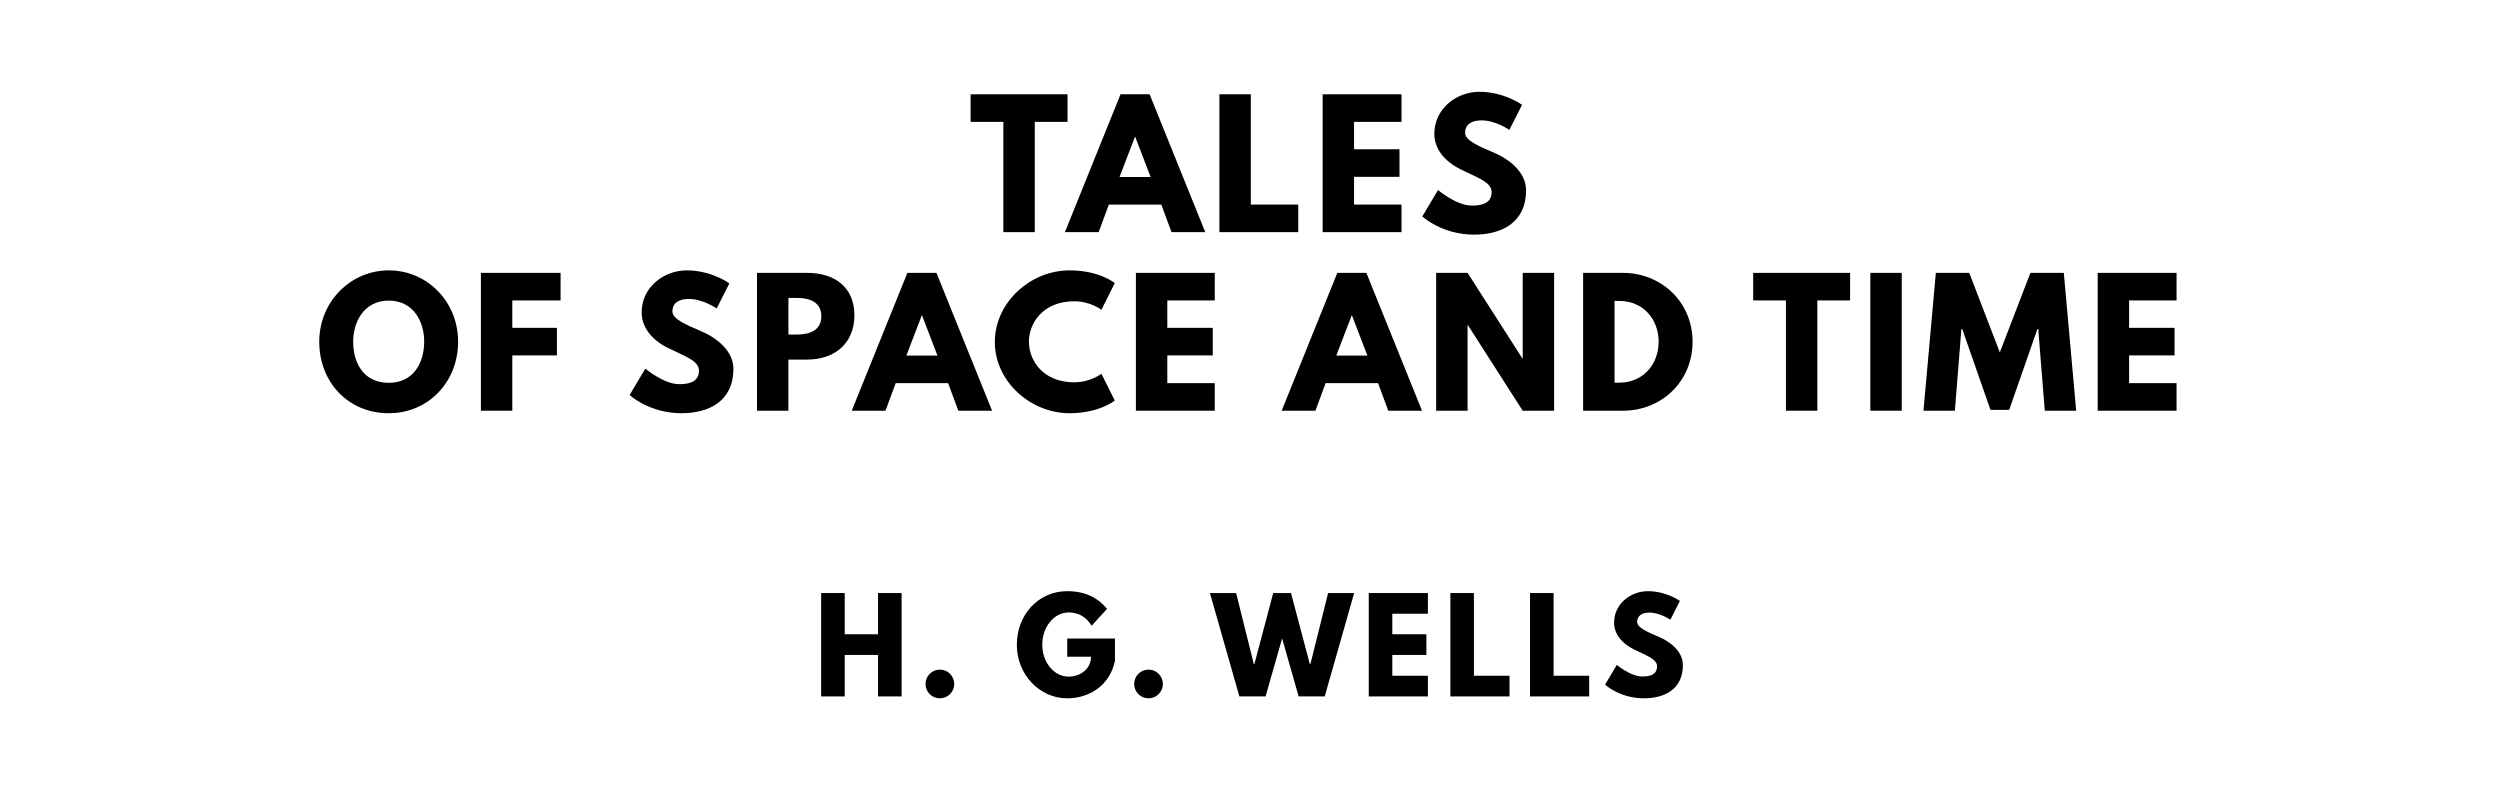
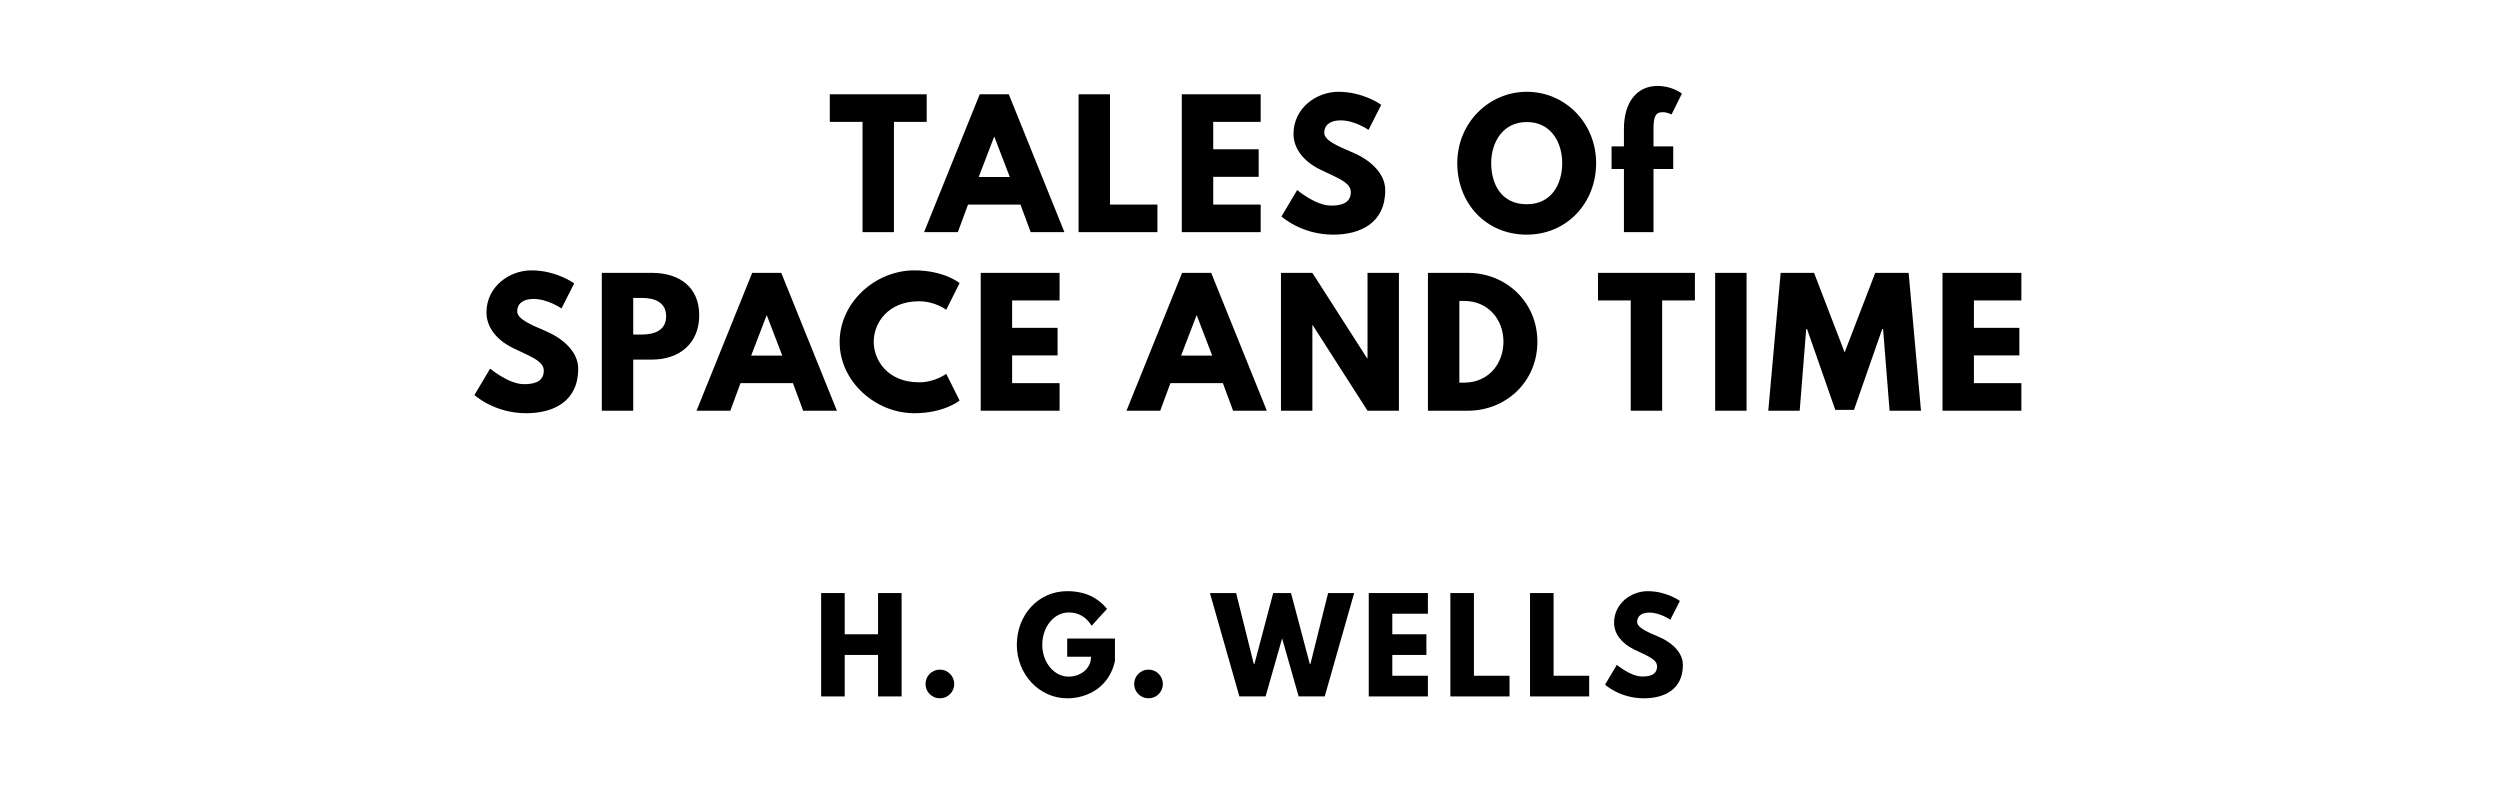
<svg xmlns="http://www.w3.org/2000/svg" version="1.1" viewBox="0 0 1400 440">
  <g>
-     <path d="m 543.545,68.246 18.339,0 0,61.754 17.591,0 0,-61.754 18.339,0 0,-15.439 -54.269,0 0,15.439 z" />
-     <path d="m 643.784,52.807 -16.281,0 L 596.346,130 l 18.901,0 5.708,-15.439 29.38,0 5.708,15.439 18.901,0 -31.158,-77.193 z m 0.561,46.316 -17.404,0 8.608,-22.456 0.187,0 8.608,22.456 z" />
-     <path d="m 700.452,52.807 -17.591,0 0,77.193 44.164,0 0,-15.439 -26.573,0 0,-61.754 z" />
-     <path d="m 784.84,52.807 -44.164,0 0,77.193 44.164,0 0,-15.439 -26.573,0 0,-15.532 25.45,0 0,-15.439 -25.45,0 0,-15.345 26.573,0 0,-15.439 z" />
-     <path d="m 828.397,51.404 c -12.444,0 -25.17,9.17 -25.17,23.579 0,8.047 5.427,15.251 14.69,19.836 9.17,4.585 17.404,7.111 17.404,12.725 0,7.205 -7.298,7.579 -11.134,7.579 -8.608,0 -18.901,-8.702 -18.901,-8.702 l -8.795,14.784 c 0,0 10.947,10.199 29.006,10.199 15.064,0 29.099,-6.456 29.099,-24.889 0,-10.105 -9.45,-17.404 -18.058,-21.053 -8.795,-3.743 -16.094,-6.83 -16.094,-11.135 0,-4.211 3.181,-6.924 9.17,-6.924 7.953,0 15.626,5.333 15.626,5.333 l 7.111,-14.035 c 0,0 -9.918,-7.298 -23.953,-7.298 z" />
+     <path d="m 464.681,68.246 18.339,0 0,61.754 17.591,0 0,-61.754 18.339,0 0,-15.439 -54.269,0 0,15.439 z" />
+     <path d="m 564.921,52.807 -16.281,0 L 517.482,130 l 18.901,0 5.708,-15.439 29.38,0 5.708,15.439 18.901,0 -31.158,-77.193 z m 0.561,46.316 -17.404,0 8.608,-22.456 0.187,0 8.608,22.456 z" />
+     <path d="m 621.589,52.807 -17.591,0 0,77.193 44.164,0 0,-15.439 -26.573,0 0,-61.754 z" />
+     <path d="m 705.977,52.807 -44.164,0 0,77.193 44.164,0 0,-15.439 -26.573,0 0,-15.532 25.45,0 0,-15.439 -25.45,0 0,-15.345 26.573,0 0,-15.439 z" />
+     <path d="m 749.534,51.404 c -12.444,0 -25.17,9.17 -25.17,23.579 0,8.047 5.427,15.251 14.69,19.836 9.17,4.585 17.404,7.111 17.404,12.725 0,7.205 -7.298,7.579 -11.135,7.579 -8.608,0 -18.901,-8.702 -18.901,-8.702 l -8.795,14.784 c 0,0 10.947,10.199 29.006,10.199 15.064,0 29.099,-6.456 29.099,-24.889 0,-10.105 -9.45,-17.404 -18.058,-21.053 -8.795,-3.743 -16.094,-6.83 -16.094,-11.135 0,-4.211 3.181,-6.924 9.17,-6.924 7.953,0 15.626,5.333 15.626,5.333 l 7.111,-14.035 c 0,0 -9.918,-7.298 -23.953,-7.298 z" />
+     <path d="m 816.077,91.357 c 0,22.55 16.094,40.047 38.924,40.047 22.175,0 38.83,-17.497 38.83,-40.047 0,-22.55 -17.404,-39.953 -38.83,-39.953 -21.24,0 -38.924,17.404 -38.924,39.953 z m 18.994,0 c 0,-11.509 6.363,-23.018 19.93,-23.018 13.661,0 19.836,11.509 19.836,23.018 0,11.509 -5.801,23.018 -19.836,23.018 -14.409,0 -19.93,-11.509 -19.93,-23.018 z" />
+     <path d="m 909.401,82 -6.924,0 0,12.632 6.924,0 0,35.368 16.561,0 0,-35.368 11.041,0 0,-12.632 -11.041,0 0,-9.731 c 0,-6.643 0.936,-9.45 5.146,-9.45 2.713,0 4.959,1.31 4.959,1.31 l 5.801,-11.696 c 0,0 -5.24,-4.304 -13.661,-4.304 -11.977,0 -18.713,9.637 -18.807,23.673 l 0,10.199 z" />
  </g>
  <g>
-     <path d="m 178.782,191.357 c 0,22.55 16.094,40.047 38.924,40.047 22.175,0 38.83,-17.497 38.83,-40.047 0,-22.55 -17.404,-39.953 -38.83,-39.953 -21.24,0 -38.924,17.404 -38.924,39.953 z m 18.994,0 c 0,-11.509 6.363,-23.018 19.93,-23.018 13.661,0 19.836,11.509 19.836,23.018 0,11.509 -5.801,23.018 -19.836,23.018 -14.409,0 -19.93,-11.509 -19.93,-23.018 z" />
-     <path d="m 313.93,152.807 -44.632,0 0,77.193 17.591,0 0,-30.971 24.982,0 0,-15.439 -24.982,0 0,-15.345 27.041,0 0,-15.439 z" />
-     <path d="m 384.497,151.404 c -12.444,0 -25.17,9.17 -25.17,23.579 0,8.047 5.427,15.251 14.69,19.836 9.17,4.585 17.404,7.111 17.404,12.725 0,7.205 -7.298,7.579 -11.134,7.579 -8.608,0 -18.901,-8.702 -18.901,-8.702 l -8.795,14.784 c 0,0 10.947,10.199 29.006,10.199 15.064,0 29.099,-6.456 29.099,-24.889 0,-10.105 -9.45,-17.404 -18.058,-21.053 -8.795,-3.743 -16.094,-6.83 -16.094,-11.135 0,-4.211 3.181,-6.924 9.17,-6.924 7.953,0 15.626,5.333 15.626,5.333 l 7.111,-14.035 c 0,0 -9.918,-7.298 -23.953,-7.298 z" />
-     <path d="m 423.918,152.807 0,77.193 17.591,0 0,-28.632 10.573,0 c 15.064,0 26.386,-8.889 26.386,-24.795 0,-16 -11.322,-23.766 -26.386,-23.766 l -28.164,0 z m 17.591,34.526 0,-20.491 4.959,0 c 6.924,0 13.474,2.339 13.474,10.292 0,7.86 -6.55,10.199 -13.474,10.199 l -4.959,0 z" />
-     <path d="m 524.409,152.807 -16.281,0 L 476.971,230 l 18.901,0 5.708,-15.439 29.38,0 5.708,15.439 18.901,0 -31.158,-77.193 z m 0.561,46.316 -17.404,0 8.608,-22.456 0.187,0 8.608,22.456 z" />
-     <path d="m 601.639,214.094 c -17.684,0 -25.45,-12.351 -25.45,-22.737 0,-10.292 7.766,-22.643 25.45,-22.643 8.982,0 15.158,4.772 15.158,4.772 l 7.485,-14.971 c 0,0 -8.608,-7.111 -25.357,-7.111 -21.895,0 -41.825,17.965 -41.825,40.14 0,22.082 20.023,39.86 41.825,39.86 16.749,0 25.357,-7.111 25.357,-7.111 l -7.485,-14.971 c 0,0 -6.175,4.772 -15.158,4.772 z" />
-     <path d="m 680.268,152.807 -44.164,0 0,77.193 44.164,0 0,-15.439 -26.573,0 0,-15.532 25.45,0 0,-15.439 -25.45,0 0,-15.345 26.573,0 0,-15.439 z" />
-     <path d="m 765.17,152.807 -16.281,0 L 717.731,230 l 18.901,0 5.708,-15.439 29.38,0 5.708,15.439 18.901,0 -31.158,-77.193 z m 0.561,46.316 -17.404,0 8.608,-22.456 0.187,0 8.608,22.456 z" />
-     <path d="m 821.838,182.094 0.187,0 30.69,47.906 17.591,0 0,-77.193 -17.591,0 0,47.906 -0.187,0 -30.69,-47.906 -17.591,0 0,77.193 17.591,0 0,-47.906 z" />
-     <path d="m 886.55,152.807 0,77.193 22.363,0 c 21.24,0 38.924,-16.094 38.924,-38.643 0,-22.456 -17.778,-38.55 -38.924,-38.55 l -22.363,0 z m 17.591,61.474 0,-45.754 2.713,0 c 13.099,0 21.988,10.012 21.988,22.924 -0.094,12.912 -8.982,22.83 -21.988,22.83 l -2.713,0 z" />
-     <path d="m 981.779,168.246 18.339,0 0,61.754 17.591,0 0,-61.754 18.339,0 0,-15.439 -54.269,0 0,15.439 z" />
-     <path d="m 1064.974,152.807 -17.591,0 0,77.193 17.591,0 0,-77.193 z" />
-     <path d="m 1145.07,230 17.591,0 -6.924,-77.193 -18.713,0 -17.123,44.538 -17.123,-44.538 -18.713,0 -6.924,77.193 17.591,0 3.649,-45.754 0.468,0 15.813,45.287 10.48,0 15.813,-45.287 0.468,0 3.649,45.754 z" />
-     <path d="m 1218.871,152.807 -44.164,0 0,77.193 44.164,0 0,-15.439 -26.573,0 0,-15.532 25.45,0 0,-15.439 -25.45,0 0,-15.345 26.573,0 0,-15.439 z" />
+     <path d="m 297.593,151.404 c -12.444,0 -25.17,9.17 -25.17,23.579 0,8.047 5.427,15.251 14.69,19.836 9.17,4.585 17.404,7.111 17.404,12.725 0,7.205 -7.298,7.579 -11.135,7.579 -8.608,0 -18.901,-8.702 -18.901,-8.702 l -8.795,14.784 c 0,0 10.947,10.199 29.006,10.199 15.064,0 29.099,-6.456 29.099,-24.889 0,-10.105 -9.45,-17.404 -18.058,-21.053 -8.795,-3.743 -16.094,-6.83 -16.094,-11.135 0,-4.211 3.181,-6.924 9.17,-6.924 7.953,0 15.626,5.333 15.626,5.333 l 7.111,-14.035 c 0,0 -9.918,-7.298 -23.953,-7.298 z" />
+     <path d="m 337.014,152.807 0,77.193 17.591,0 0,-28.632 10.573,0 c 15.064,0 26.386,-8.889 26.386,-24.795 0,-16 -11.322,-23.766 -26.386,-23.766 l -28.164,0 z m 17.591,34.526 0,-20.491 4.959,0 c 6.924,0 13.474,2.339 13.474,10.292 0,7.86 -6.55,10.199 -13.474,10.199 l -4.959,0 z" />
+     <path d="m 437.505,152.807 -16.281,0 -31.158,77.193 18.901,0 5.708,-15.439 29.38,0 5.708,15.439 18.901,0 -31.158,-77.193 z m 0.561,46.316 -17.404,0 8.608,-22.456 0.187,0 8.608,22.456 z" />
+     <path d="m 514.735,214.094 c -17.684,0 -25.45,-12.351 -25.45,-22.737 0,-10.292 7.766,-22.643 25.45,-22.643 8.982,0 15.158,4.772 15.158,4.772 l 7.485,-14.971 c 0,0 -8.608,-7.111 -25.357,-7.111 -21.895,0 -41.825,17.965 -41.825,40.14 0,22.082 20.023,39.86 41.825,39.86 16.749,0 25.357,-7.111 25.357,-7.111 l -7.485,-14.971 c 0,0 -6.175,4.772 -15.158,4.772 z" />
+     <path d="m 593.363,152.807 -44.164,0 0,77.193 44.164,0 0,-15.439 -26.573,0 0,-15.532 25.45,0 0,-15.439 -25.45,0 0,-15.345 26.573,0 0,-15.439 z" />
+     <path d="m 678.265,152.807 -16.281,0 L 630.827,230 l 18.901,0 5.708,-15.439 29.38,0 5.708,15.439 18.901,0 -31.158,-77.193 z m 0.561,46.316 -17.404,0 8.608,-22.456 0.187,0 8.608,22.456 z" />
+     <path d="m 734.933,182.094 0.187,0 30.69,47.906 17.591,0 0,-77.193 -17.591,0 0,47.906 -0.187,0 -30.69,-47.906 -17.591,0 0,77.193 17.591,0 0,-47.906 z" />
+     <path d="m 799.645,152.807 0,77.193 22.363,0 c 21.24,0 38.924,-16.094 38.924,-38.643 0,-22.456 -17.778,-38.55 -38.924,-38.55 l -22.363,0 z m 17.591,61.474 0,-45.754 2.713,0 c 13.099,0 21.988,10.012 21.988,22.924 -0.094,12.912 -8.982,22.83 -21.988,22.83 l -2.713,0 z" />
+     <path d="m 894.875,168.246 18.339,0 0,61.754 17.591,0 0,-61.754 18.339,0 0,-15.439 -54.269,0 0,15.439 z" />
+     <path d="m 978.069,152.807 -17.591,0 0,77.193 17.591,0 0,-77.193 z" />
+     <path d="m 1058.166,230 17.591,0 -6.924,-77.193 -18.713,0 -17.123,44.538 -17.123,-44.538 -18.713,0 -6.924,77.193 17.591,0 3.649,-45.754 0.468,0 15.813,45.287 10.479,0 15.813,-45.287 0.468,0 L 1058.166,230 Z" />
+     <path d="m 1131.967,152.807 -44.164,0 0,77.193 44.164,0 0,-15.439 -26.573,0 0,-15.532 25.45,0 0,-15.439 -25.45,0 0,-15.345 26.573,0 0,-15.439 z" />
  </g>
  <g>
    <path d="m 473.037,366.772 18.667,0 0,23.228 13.193,0 0,-57.895 -13.193,0 0,23.088 -18.667,0 0,-23.088 -13.193,0 0,57.895 13.193,0 0,-23.228 z" />
    <path d="m 526.298,374.982 c -4.421,0 -8,3.579 -8,8.07 0,4.421 3.579,8 8,8 4.491,0 8.07,-3.579 8.07,-8 0,-4.491 -3.579,-8.07 -8.07,-8.07 z" />
    <path d="m 624.371,357.579 -26.737,0 0,10.175 13.333,0 c 0,7.088 -6.246,11.158 -12.561,11.158 -8.14,0 -14.737,-8 -14.737,-17.825 0,-10.035 6.596,-18.105 14.737,-18.105 5.123,0 9.544,2.035 12.912,7.439 l 8.632,-9.474 c -5.053,-6.105 -12.14,-9.895 -22.316,-9.895 -16.281,0 -28.211,13.404 -28.211,30.035 0,16.561 12.632,29.965 28.211,29.965 11.368,0 23.579,-6.246 26.737,-20.912 l 0,-12.561 z" />
    <path d="m 643.134,374.982 c -4.421,0 -8,3.579 -8,8.07 0,4.421 3.579,8 8,8 4.491,0 8.07,-3.579 8.07,-8 0,-4.491 -3.579,-8.07 -8.07,-8.07 z" />
    <path d="m 727.247,390 14.596,0 16.491,-57.895 -14.597,0 -9.895,39.719 -0.351,0 -10.526,-39.719 -9.965,0 -10.526,39.719 -0.351,0 -9.895,-39.719 -14.667,0 L 694.054,390 708.721,390 717.984,357.509 727.247,390 Z" />
    <path d="m 799.622,332.105 -33.123,0 0,57.895 33.123,0 0,-11.579 -19.93,0 0,-11.649 19.088,0 0,-11.579 -19.088,0 0,-11.509 19.93,0 0,-11.579 z" />
    <path d="m 825.4,332.105 -13.193,0 0,57.895 33.123,0 0,-11.579 -19.93,0 0,-46.316 z" />
    <path d="m 870.01,332.105 -13.193,0 0,57.895 33.123,0 0,-11.579 -19.93,0 0,-46.316 z" />
    <path d="m 922.761,331.053 c -9.333,0 -18.877,6.877 -18.877,17.684 0,6.035 4.07,11.439 11.018,14.877 6.877,3.439 13.053,5.333 13.053,9.544 0,5.404 -5.474,5.684 -8.351,5.684 -6.456,0 -14.175,-6.526 -14.175,-6.526 l -6.596,11.088 c 0,0 8.211,7.649 21.754,7.649 11.298,0 21.825,-4.842 21.825,-18.667 0,-7.579 -7.088,-13.053 -13.544,-15.789 -6.596,-2.807 -12.07,-5.123 -12.07,-8.351 0,-3.158 2.386,-5.193 6.877,-5.193 5.965,0 11.719,4 11.719,4 l 5.333,-10.526 c 0,0 -7.439,-5.474 -17.965,-5.474 z" />
  </g>
</svg>
